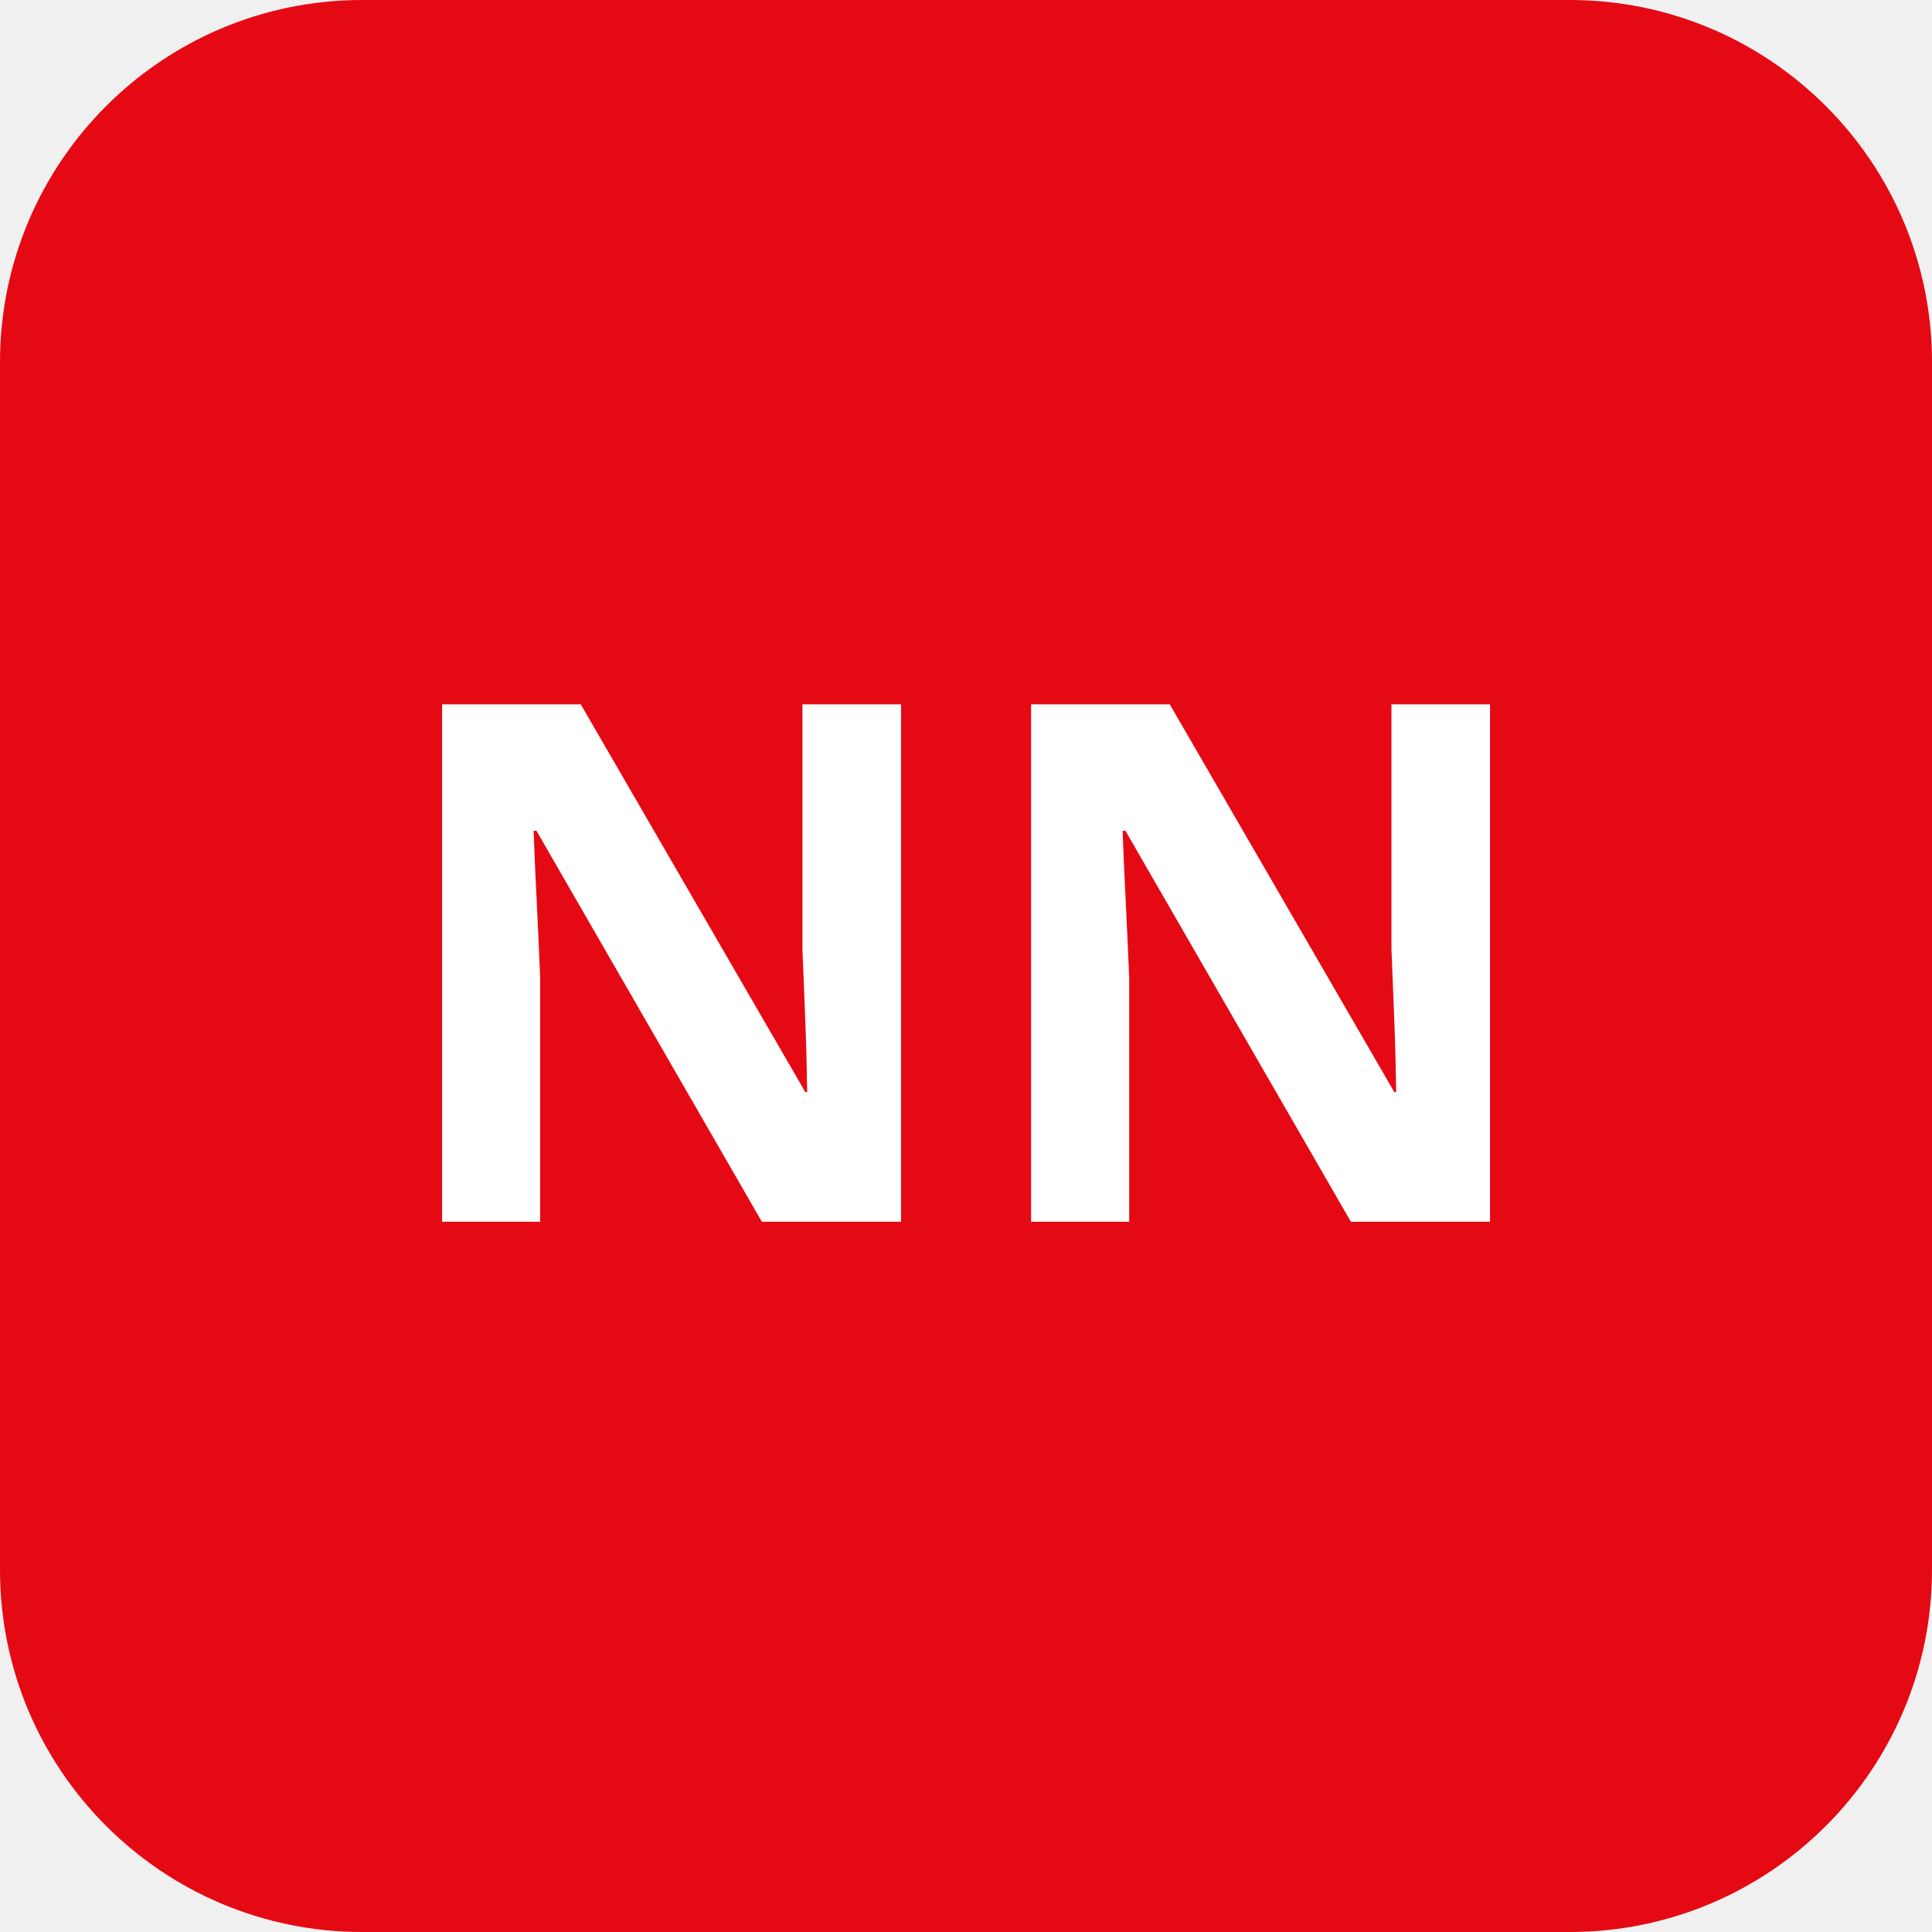
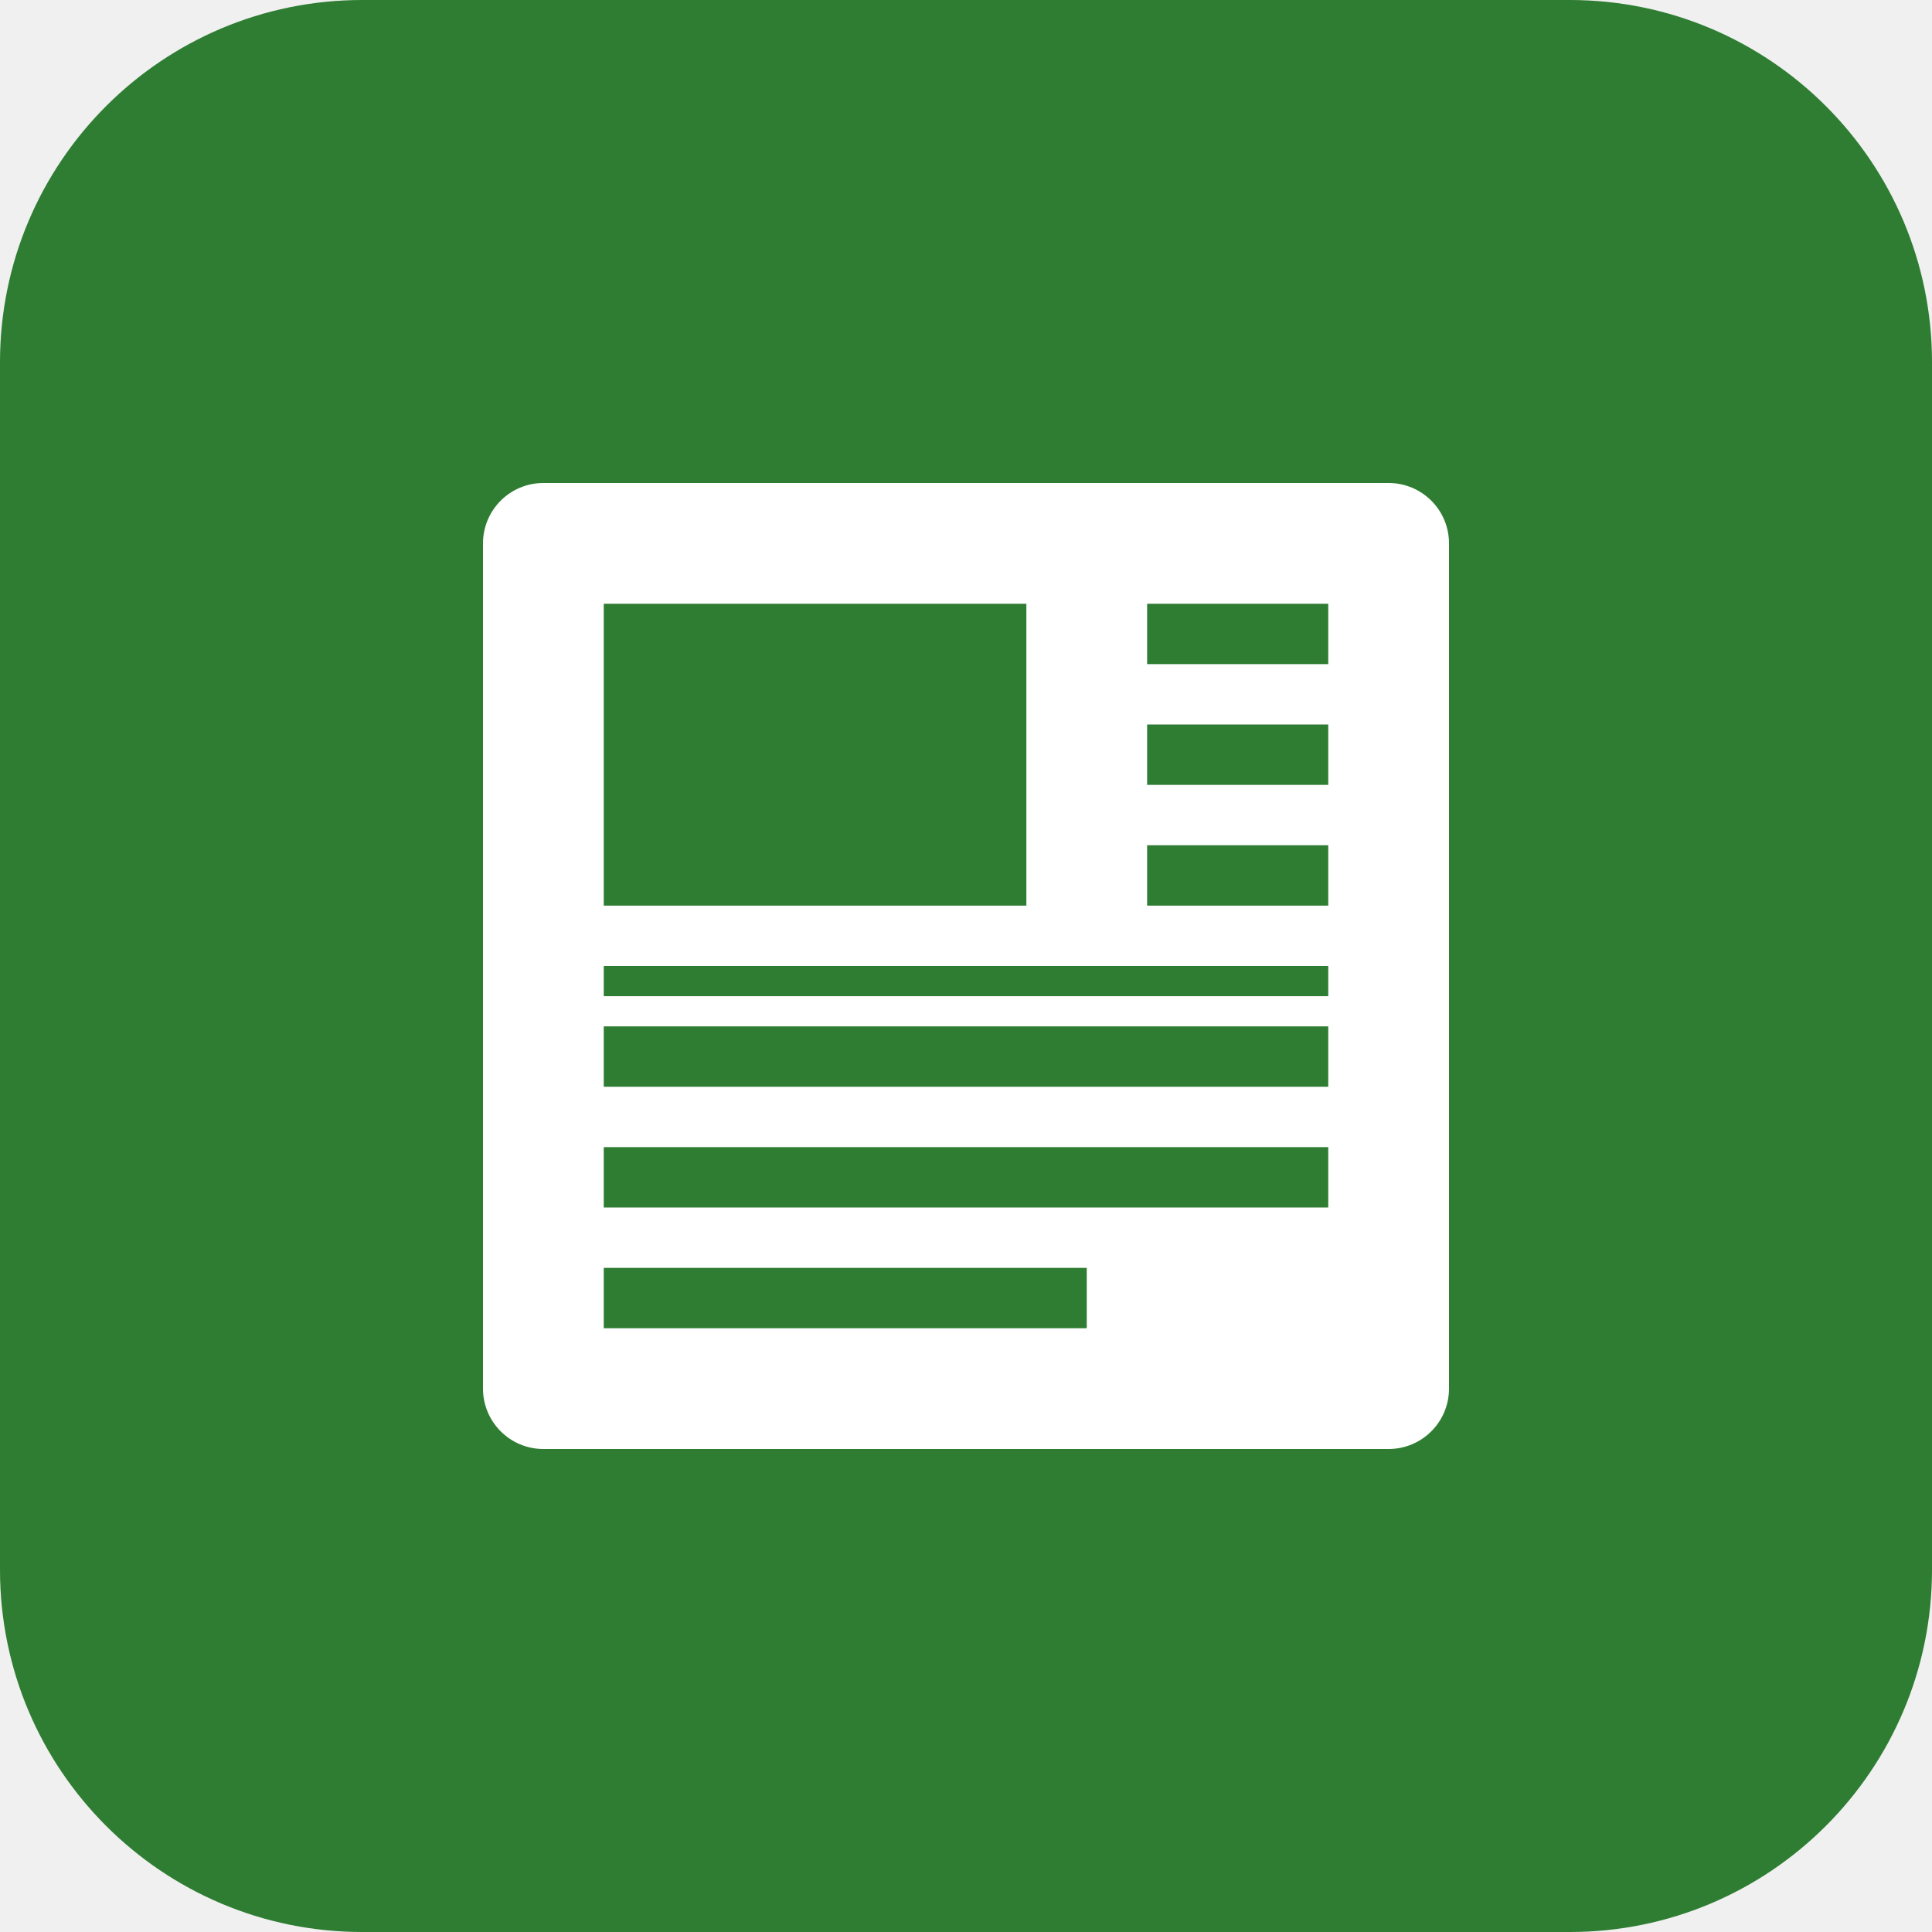
<svg xmlns="http://www.w3.org/2000/svg" width="64" height="64" viewBox="0 0 64 64" fill="none">
-   <rect width="64" height="64" rx="12" fill="#E50914" />
-   <text x="32" y="32" text-anchor="middle" dominant-baseline="middle" fill="white" font-family="system-ui" font-size="24" font-weight="bold">NN</text>
+   <rect width="64" height="64" rx="12" fill="#2E7D32" />
+   <rect x="16" y="16" width="32" height="32" rx="2" fill="white" />
+   <rect x="20" y="20" width="14" height="10" fill="#2E7D32" />
+   <rect x="20" y="34" width="24" height="2" fill="#2E7D32" />
+   <rect x="20" y="38" width="24" height="2" fill="#2E7D32" />
+   <rect x="20" y="42" width="16" height="2" fill="#2E7D32" />
+   <rect x="38" y="20" width="6" height="2" fill="#2E7D32" />
+   <rect x="38" y="24" width="6" height="2" fill="#2E7D32" />
+   <rect x="38" y="28" width="6" height="2" fill="#2E7D32" />
+   <rect x="20" y="32" width="24" height="1" fill="#2E7D32" />
</svg>
